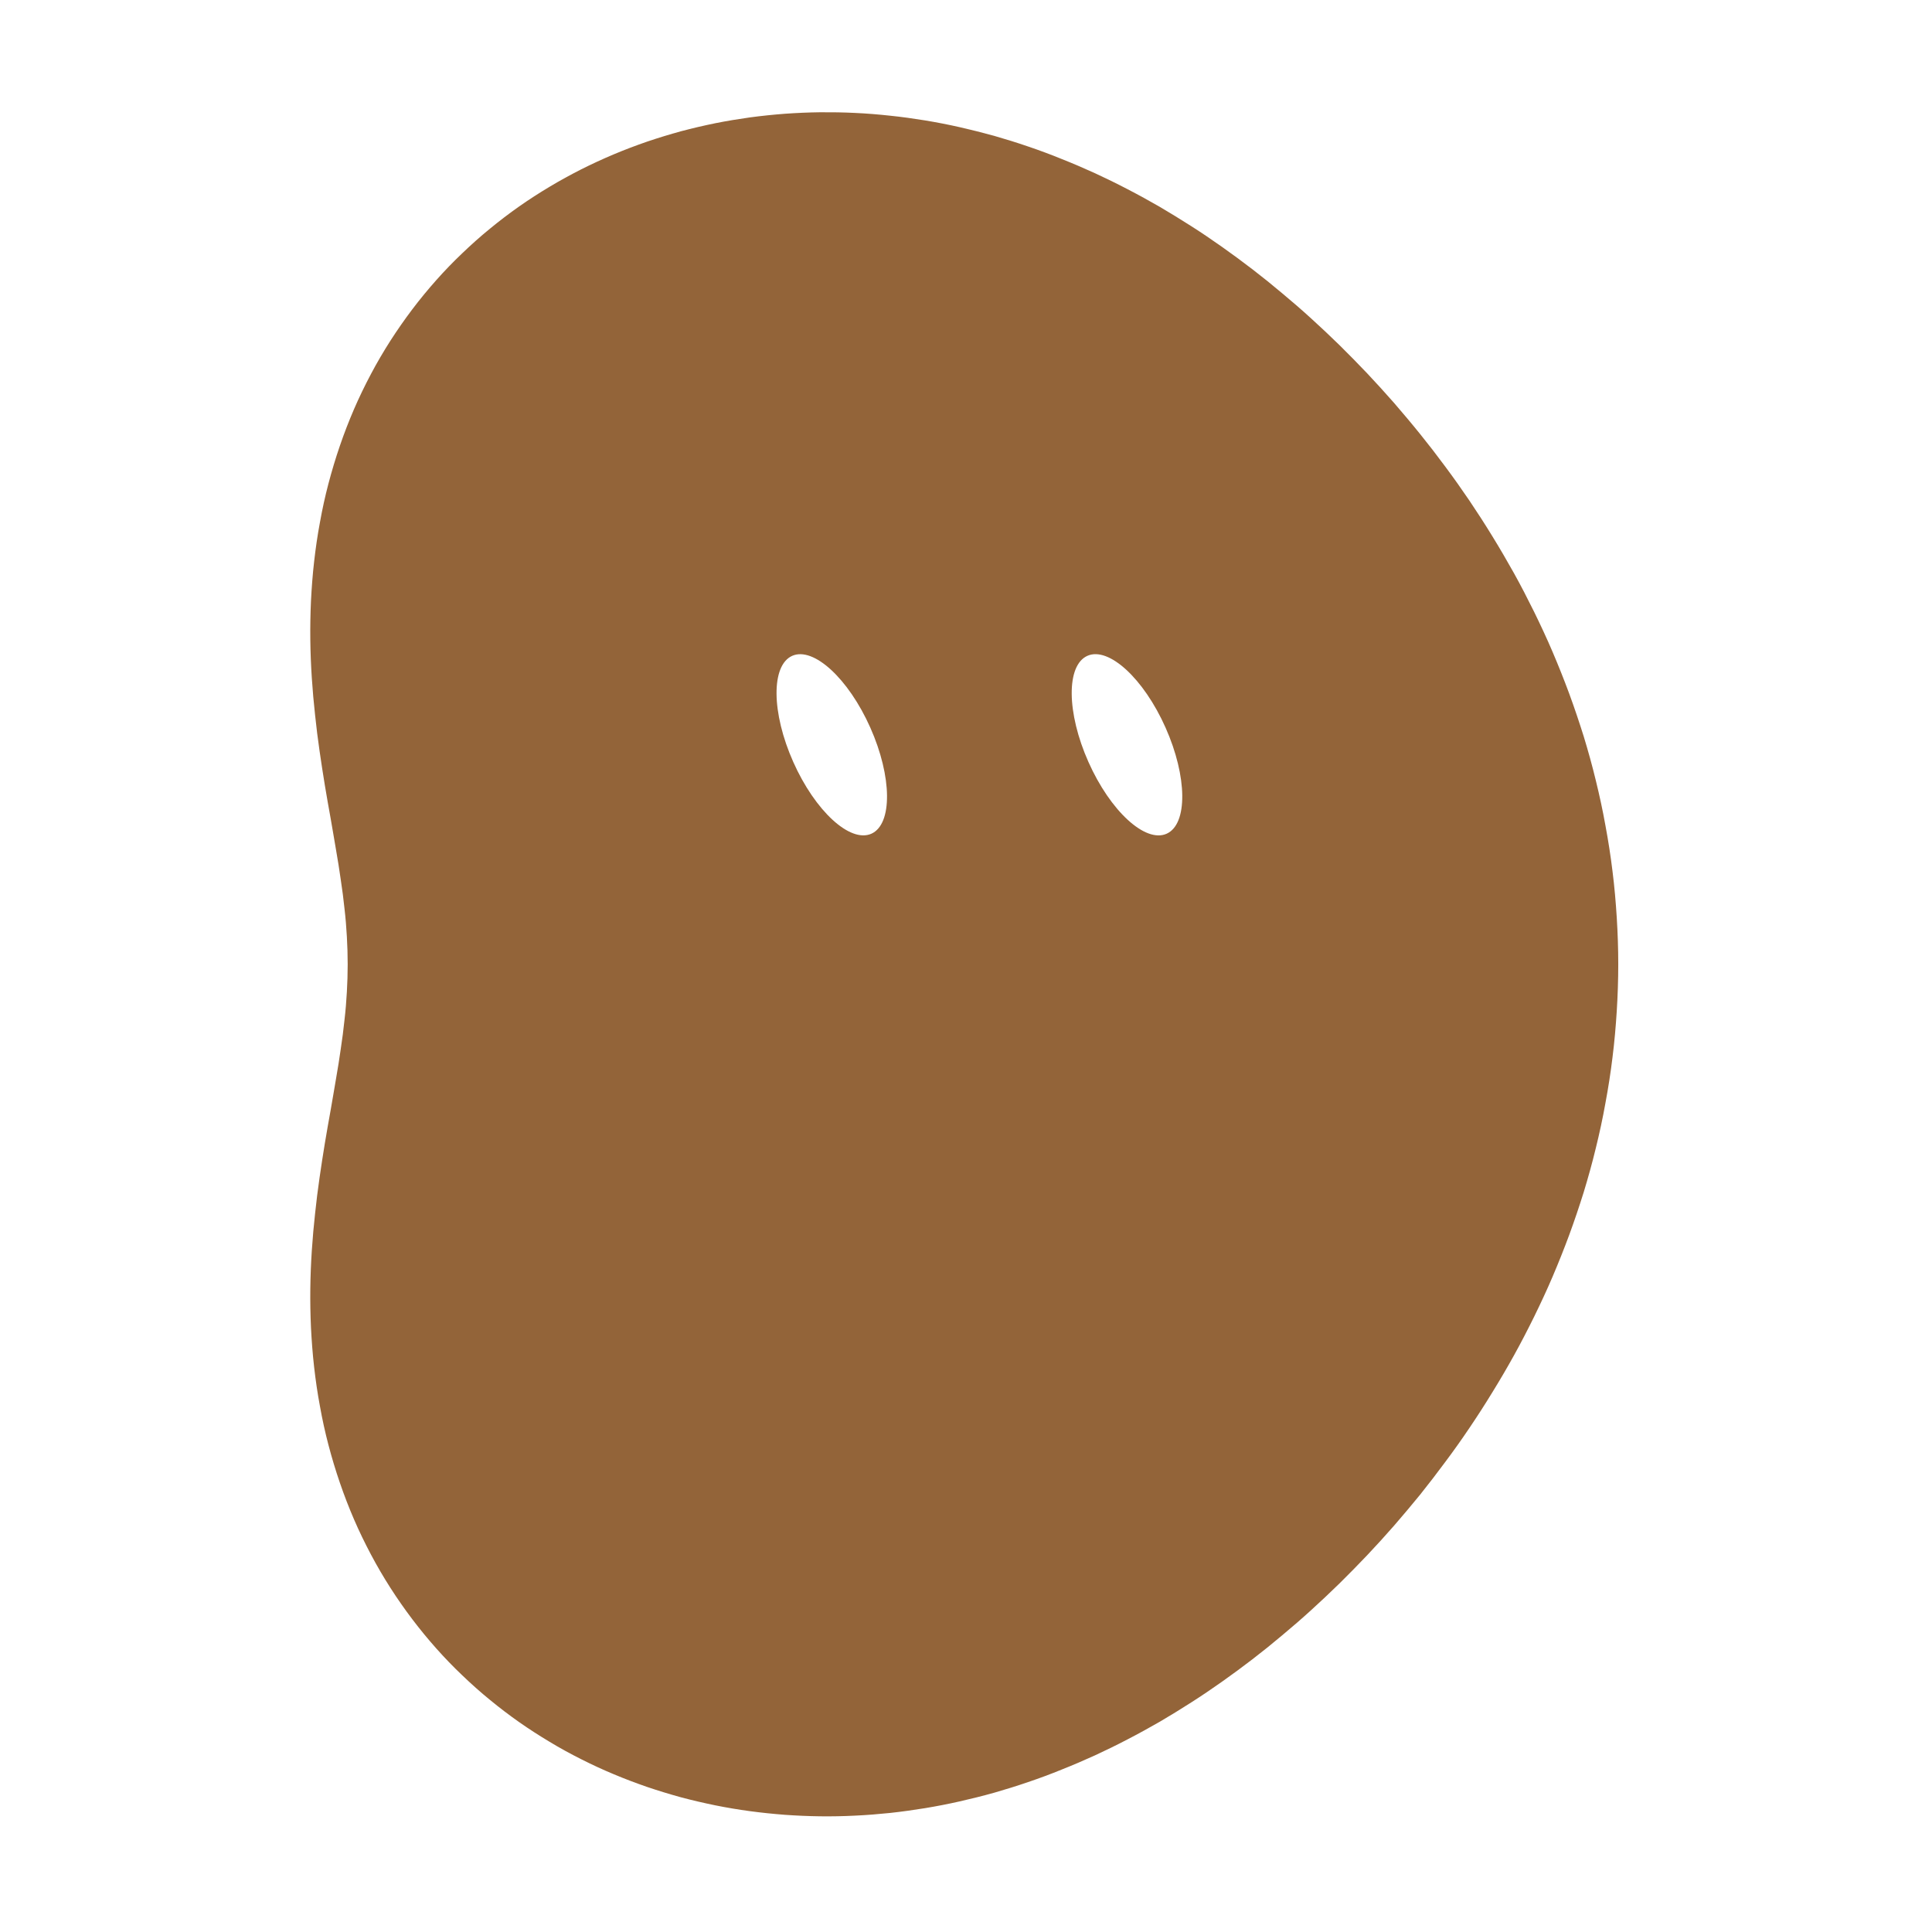
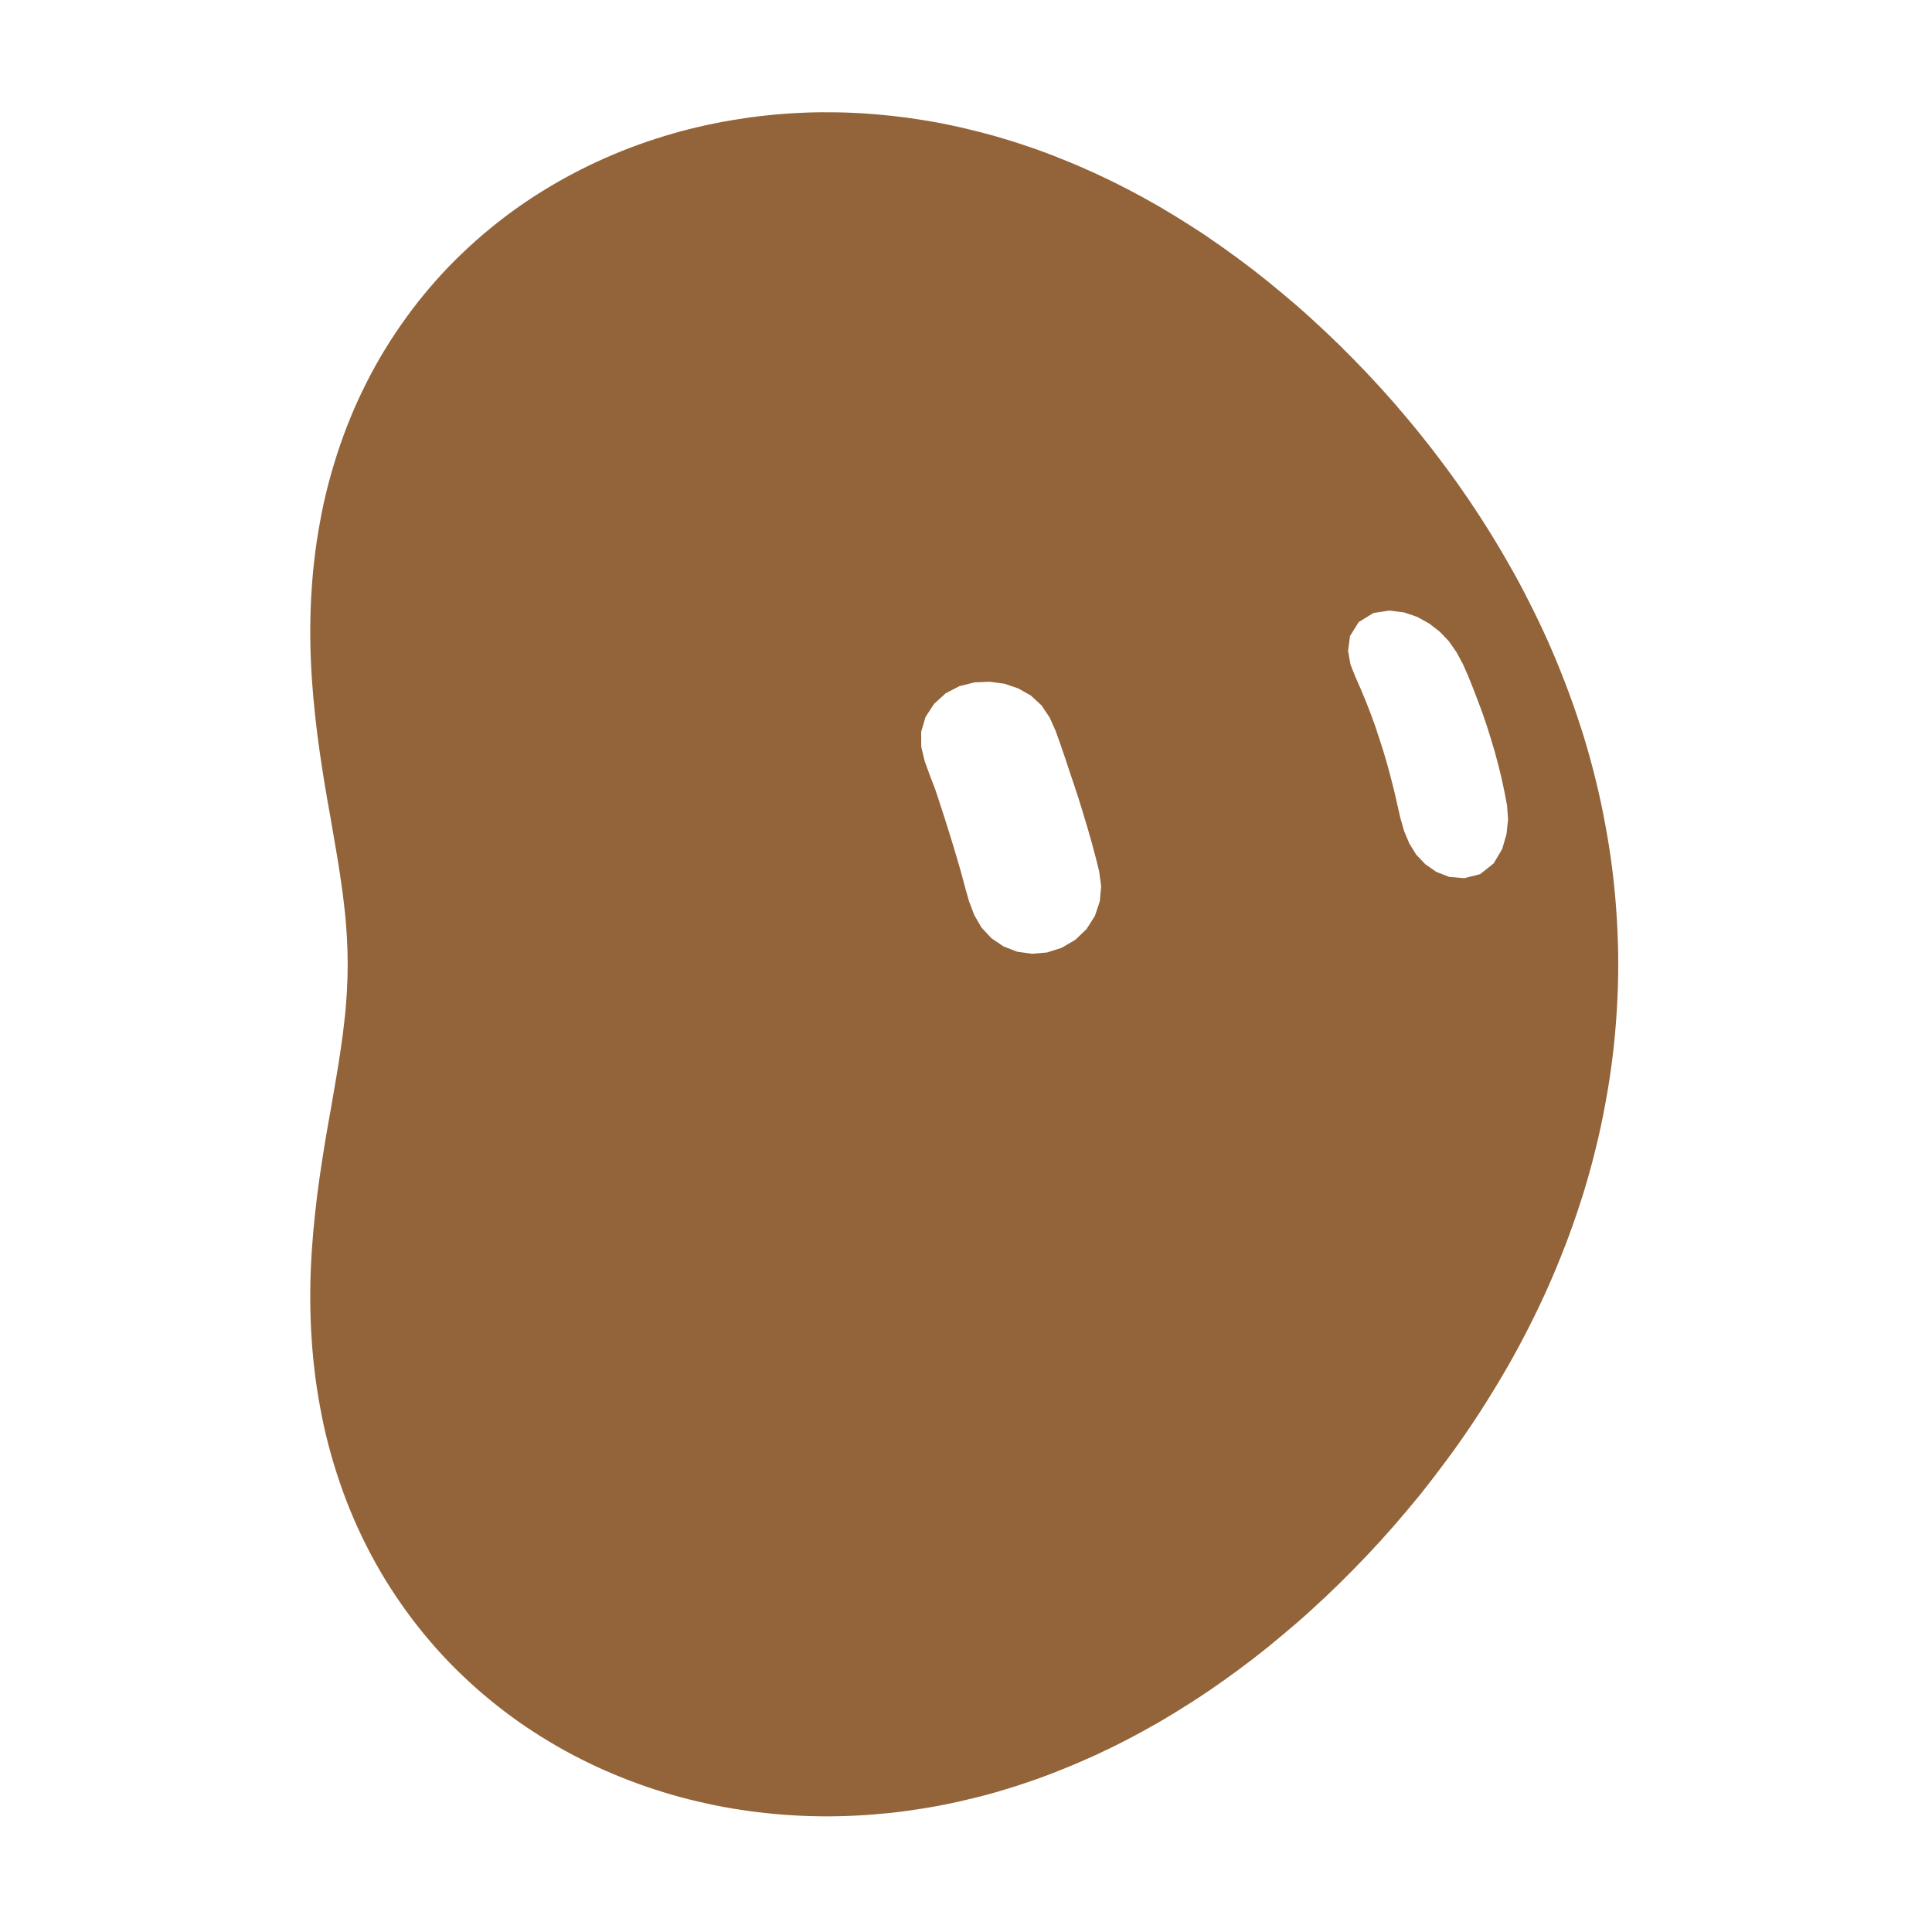
<svg xmlns="http://www.w3.org/2000/svg" width="229" height="229" viewBox="-15 -15 259 259">
  <g class="grok-bot-mark" data-official-id="bean" data-picker-shape="vertical-oval">
-     <path class="grok-bot-mark__compound" fill="#936439" fill-rule="evenodd" d="M201.94 114.27C201.94 116.35 201.87 118.44 201.74 120.53C201.61 122.6 201.43 124.68 201.17 126.74C200.92 128.8 200.6 130.85 200.22 132.88C199.86 134.91 199.42 136.93 198.93 138.92C198.45 140.91 197.9 142.88 197.31 144.82C196.7 146.77 196.05 148.69 195.36 150.57C194.66 152.46 193.92 154.31 193.14 156.14C192.36 157.97 191.52 159.76 190.66 161.52C189.79 163.28 188.9 165.01 187.96 166.7C187.02 168.4 186.05 170.05 185.05 171.67C184.06 173.29 183.03 174.89 181.98 176.44C180.93 178 179.85 179.52 178.74 181C177.64 182.49 176.52 183.94 175.38 185.37C174.23 186.78 173.06 188.17 171.89 189.52C170.7 190.88 169.5 192.2 168.28 193.49C167.06 194.77 165.82 196.04 164.58 197.26C163.32 198.49 162.06 199.68 160.77 200.85C159.5 202.01 158.2 203.13 156.88 204.23C155.58 205.33 154.25 206.4 152.91 207.43C151.57 208.46 150.21 209.46 148.84 210.43C147.48 211.39 146.1 212.33 144.7 213.22C143.3 214.12 141.89 214.98 140.48 215.81C139.05 216.63 137.62 217.42 136.17 218.17C134.72 218.93 133.26 219.64 131.79 220.32C130.32 220.99 128.83 221.63 127.34 222.22C125.85 222.83 124.34 223.39 122.83 223.9C121.32 224.42 119.8 224.89 118.27 225.33C116.74 225.76 115.2 226.14 113.66 226.49C112.12 226.84 110.57 227.14 109 227.4C107.45 227.65 105.89 227.87 104.33 228.04C102.76 228.2 101.2 228.33 99.63 228.4C98.07 228.48 96.49 228.51 94.92 228.49C93.35 228.47 91.79 228.4 90.22 228.29C88.66 228.17 87.1 228.01 85.53 227.8C83.98 227.59 82.43 227.33 80.89 227.02C79.34 226.7 77.81 226.35 76.28 225.94C74.76 225.52 73.24 225.06 71.74 224.55C70.24 224.03 68.75 223.47 67.28 222.85C65.81 222.24 64.35 221.56 62.92 220.84C61.49 220.12 60.07 219.35 58.69 218.51C57.3 217.68 55.93 216.8 54.59 215.86C53.27 214.93 51.95 213.93 50.69 212.89C49.41 211.85 48.17 210.74 46.97 209.59C45.77 208.45 44.6 207.24 43.49 205.99C42.37 204.73 41.3 203.43 40.27 202.07C39.25 200.72 38.27 199.32 37.34 197.87C36.42 196.43 35.54 194.93 34.73 193.4C33.92 191.87 33.15 190.29 32.46 188.69C31.77 187.09 31.13 185.44 30.56 183.77C29.99 182.11 29.48 180.42 29.03 178.7C28.58 176.99 28.2 175.25 27.89 173.51C27.56 171.77 27.31 170.01 27.11 168.26C26.91 166.51 26.78 164.74 26.69 163C26.61 161.25 26.58 159.51 26.6 157.78C26.62 156.06 26.69 154.34 26.8 152.66C26.91 150.98 27.06 149.31 27.24 147.68C27.41 146.05 27.61 144.45 27.84 142.87C28.06 141.3 28.31 139.76 28.55 138.26C28.8 136.75 29.06 135.29 29.32 133.85C29.56 132.41 29.82 131.02 30.04 129.65C30.28 128.27 30.5 126.94 30.68 125.63C30.88 124.31 31.05 123.03 31.18 121.75C31.33 120.47 31.43 119.23 31.5 117.98C31.57 116.74 31.61 115.51 31.61 114.27C31.61 113.04 31.57 111.8 31.5 110.56C31.43 109.31 31.33 108.07 31.18 106.79C31.05 105.51 30.88 104.23 30.68 102.92C30.5 101.61 30.28 100.27 30.04 98.89C29.82 97.52 29.56 96.13 29.32 94.69C29.06 93.26 28.8 91.79 28.55 90.28C28.31 88.78 28.06 87.24 27.84 85.67C27.61 84.11 27.41 82.49 27.24 80.86C27.06 79.23 26.91 77.56 26.8 75.88C26.69 74.2 26.62 72.48 26.6 70.76C26.58 69.03 26.61 67.29 26.69 65.54C26.78 63.8 26.91 62.03 27.11 60.29C27.31 58.53 27.56 56.77 27.89 55.03C28.2 53.29 28.58 51.55 29.03 49.84C29.48 48.13 29.99 46.43 30.56 44.77C31.13 43.1 31.77 41.45 32.46 39.85C33.15 38.25 33.92 36.67 34.73 35.14C35.54 33.61 36.42 32.11 37.34 30.67C38.27 29.23 39.25 27.82 40.27 26.47C41.3 25.11 42.37 23.81 43.49 22.55C44.6 21.3 45.77 20.09 46.97 18.95C48.17 17.8 49.41 16.69 50.69 15.65C51.95 14.61 53.27 13.61 54.59 12.68C55.93 11.74 57.3 10.86 58.69 10.03C60.07 9.2 61.49 8.43 62.92 7.7C64.35 6.98 65.81 6.31 67.28 5.69C68.75 5.07 70.24 4.51 71.74 3.99C73.24 3.48 74.76 3.02 76.28 2.6C77.81 2.19 79.34 1.84 80.89 1.52C82.43 1.21 83.98 0.96 85.53 0.74C87.1 0.53 88.66 0.37 90.22 0.25C91.79 0.14 93.35 0.07 94.92 0.05C96.49 0.04 98.07 0.06 99.63 0.14C101.2 0.21 102.76 0.34 104.33 0.51C105.89 0.67 107.45 0.89 109 1.14C110.57 1.4 112.12 1.7 113.66 2.05C115.2 2.4 116.74 2.79 118.27 3.21C119.8 3.65 121.32 4.12 122.83 4.64C124.34 5.15 125.85 5.71 127.34 6.32C128.83 6.91 130.32 7.55 131.79 8.22C133.26 8.9 134.72 9.61 136.17 10.37C137.62 11.12 139.05 11.91 140.48 12.73C141.89 13.56 143.3 14.43 144.7 15.32C146.1 16.21 147.48 17.15 148.84 18.11C150.21 19.08 151.57 20.08 152.91 21.11C154.25 22.14 155.58 23.21 156.88 24.31C158.2 25.41 159.5 26.53 160.77 27.69C162.06 28.86 163.32 30.05 164.58 31.28C165.82 32.5 167.06 33.77 168.28 35.05C169.5 36.35 170.7 37.66 171.89 39.02C173.06 40.38 174.23 41.76 175.38 43.19C176.52 44.6 177.64 46.05 178.74 47.54C179.85 49.03 180.93 50.55 181.98 52.1C183.03 53.66 184.06 55.25 185.05 56.87C186.05 58.49 187.02 60.16 187.96 61.84C188.9 63.53 189.79 65.26 190.66 67.02C191.52 68.78 192.36 70.57 193.14 72.4C193.92 74.23 194.66 76.08 195.36 77.97C196.05 79.85 196.7 81.78 197.31 83.72C197.9 85.66 198.45 87.63 198.93 89.62C199.42 91.62 199.86 93.63 200.22 95.66C200.6 97.69 200.92 99.74 201.17 101.8C201.43 103.86 201.61 105.94 201.74 108.02C201.87 110.1 201.94 112.19 201.94 114.27Z M 91.20,72.92 A 5.66,13.05 -24 0,1 101.67,82.54 A 5.66,13.05 -24 0,1 101.81,96.77 A 5.66,13.05 -24 0,1 91.34,87.14 A 5.66,13.05 -24 0,1 91.20,72.92 Z M 130.77,72.92 A 5.66,13.05 -24 0,1 141.25,82.54 A 5.66,13.05 -24 0,1 141.39,96.77 A 5.66,13.05 -24 0,1 130.91,87.14 A 5.66,13.05 -24 0,1 130.77,72.92 Z" />
+     <path class="grok-bot-mark__compound" fill="#936439" fill-rule="evenodd" d="M201.94 114.27C201.94 116.35 201.87 118.44 201.74 120.53C201.61 122.6 201.43 124.68 201.17 126.74C200.92 128.8 200.6 130.85 200.22 132.88C199.86 134.91 199.42 136.93 198.93 138.92C198.45 140.91 197.9 142.88 197.31 144.82C196.7 146.77 196.05 148.69 195.36 150.57C194.66 152.46 193.92 154.31 193.14 156.14C192.36 157.97 191.52 159.76 190.66 161.52C189.79 163.28 188.9 165.01 187.96 166.7C187.02 168.4 186.05 170.05 185.05 171.67C184.06 173.29 183.03 174.89 181.98 176.44C180.93 178 179.85 179.52 178.74 181C177.64 182.49 176.52 183.94 175.38 185.37C174.23 186.78 173.06 188.17 171.89 189.52C170.7 190.88 169.5 192.2 168.28 193.49C167.06 194.77 165.82 196.04 164.58 197.26C163.32 198.49 162.06 199.68 160.77 200.85C159.5 202.01 158.2 203.13 156.88 204.23C155.58 205.33 154.25 206.4 152.91 207.43C151.57 208.46 150.21 209.46 148.84 210.43C147.48 211.39 146.1 212.33 144.7 213.22C143.3 214.12 141.89 214.98 140.48 215.81C139.05 216.63 137.62 217.42 136.17 218.17C134.72 218.93 133.26 219.64 131.79 220.32C130.32 220.99 128.83 221.63 127.34 222.22C125.85 222.83 124.34 223.39 122.83 223.9C121.32 224.42 119.8 224.89 118.27 225.33C116.74 225.76 115.2 226.14 113.66 226.49C112.12 226.84 110.57 227.14 109 227.4C107.45 227.65 105.89 227.87 104.33 228.04C102.76 228.2 101.2 228.33 99.63 228.4C98.07 228.48 96.49 228.51 94.92 228.49C93.35 228.47 91.79 228.4 90.22 228.29C88.66 228.17 87.1 228.01 85.53 227.8C83.98 227.59 82.43 227.33 80.89 227.02C79.34 226.7 77.81 226.35 76.28 225.94C74.76 225.52 73.24 225.06 71.74 224.55C70.24 224.03 68.75 223.47 67.28 222.85C65.81 222.24 64.35 221.56 62.92 220.84C61.49 220.12 60.07 219.35 58.69 218.51C57.3 217.68 55.93 216.8 54.59 215.86C53.27 214.93 51.95 213.93 50.69 212.89C49.41 211.85 48.17 210.74 46.97 209.59C45.77 208.45 44.6 207.24 43.49 205.99C42.37 204.73 41.3 203.43 40.27 202.07C39.25 200.72 38.27 199.32 37.34 197.87C36.42 196.43 35.54 194.93 34.73 193.4C33.92 191.87 33.15 190.29 32.46 188.69C31.77 187.09 31.13 185.44 30.56 183.77C29.99 182.11 29.48 180.42 29.03 178.7C28.58 176.99 28.2 175.25 27.89 173.51C27.56 171.77 27.31 170.01 27.11 168.26C26.91 166.51 26.78 164.74 26.69 163C26.61 161.25 26.58 159.51 26.6 157.78C26.62 156.06 26.69 154.34 26.8 152.66C26.91 150.98 27.06 149.31 27.24 147.68C27.41 146.05 27.61 144.45 27.84 142.87C28.06 141.3 28.31 139.76 28.55 138.26C28.8 136.75 29.06 135.29 29.32 133.85C29.56 132.41 29.82 131.02 30.04 129.65C30.28 128.27 30.5 126.94 30.68 125.63C30.88 124.31 31.05 123.03 31.18 121.75C31.33 120.47 31.43 119.23 31.5 117.98C31.57 116.74 31.61 115.51 31.61 114.27C31.61 113.04 31.57 111.8 31.5 110.56C31.43 109.31 31.33 108.07 31.18 106.79C31.05 105.51 30.88 104.23 30.68 102.92C30.5 101.61 30.28 100.27 30.04 98.89C29.82 97.52 29.56 96.13 29.32 94.69C29.06 93.26 28.8 91.79 28.55 90.28C28.31 88.78 28.06 87.24 27.84 85.67C27.61 84.11 27.41 82.49 27.24 80.86C27.06 79.23 26.91 77.56 26.8 75.88C26.69 74.2 26.62 72.48 26.6 70.76C26.58 69.03 26.61 67.29 26.69 65.54C26.78 63.8 26.91 62.03 27.11 60.29C27.31 58.53 27.56 56.77 27.89 55.03C28.2 53.29 28.58 51.55 29.03 49.84C29.48 48.13 29.99 46.43 30.56 44.77C31.13 43.1 31.77 41.45 32.46 39.85C33.15 38.25 33.92 36.67 34.73 35.14C35.54 33.61 36.42 32.11 37.34 30.67C38.27 29.23 39.25 27.82 40.27 26.47C41.3 25.11 42.37 23.81 43.49 22.55C44.6 21.3 45.77 20.09 46.97 18.95C48.17 17.8 49.41 16.69 50.69 15.65C51.95 14.61 53.27 13.61 54.59 12.68C55.93 11.74 57.3 10.86 58.69 10.03C60.07 9.2 61.49 8.43 62.92 7.7C64.35 6.98 65.81 6.31 67.28 5.69C68.75 5.07 70.24 4.51 71.74 3.99C73.24 3.48 74.76 3.02 76.28 2.6C77.81 2.19 79.34 1.84 80.89 1.52C82.43 1.21 83.98 0.96 85.53 0.74C87.1 0.53 88.66 0.37 90.22 0.25C91.79 0.14 93.35 0.07 94.92 0.05C96.49 0.04 98.07 0.06 99.63 0.14C101.2 0.21 102.76 0.34 104.33 0.51C105.89 0.67 107.45 0.89 109 1.14C110.57 1.4 112.12 1.7 113.66 2.05C115.2 2.4 116.74 2.79 118.27 3.21C119.8 3.65 121.32 4.12 122.83 4.64C124.34 5.15 125.85 5.71 127.34 6.32C128.83 6.91 130.32 7.55 131.79 8.22C133.26 8.9 134.72 9.61 136.17 10.37C137.62 11.12 139.05 11.91 140.48 12.73C141.89 13.56 143.3 14.43 144.7 15.32C146.1 16.21 147.48 17.15 148.84 18.11C150.21 19.08 151.57 20.08 152.91 21.11C154.25 22.14 155.58 23.21 156.88 24.31C158.2 25.41 159.5 26.53 160.77 27.69C162.06 28.86 163.32 30.05 164.58 31.28C165.82 32.5 167.06 33.77 168.28 35.05C169.5 36.35 170.7 37.66 171.89 39.02C173.06 40.38 174.23 41.76 175.38 43.19C176.52 44.6 177.64 46.05 178.74 47.54C179.85 49.03 180.93 50.55 181.98 52.1C183.03 53.66 184.06 55.25 185.05 56.87C186.05 58.49 187.02 60.16 187.96 61.84C188.9 63.53 189.79 65.26 190.66 67.02C191.52 68.78 192.36 70.57 193.14 72.4C193.92 74.23 194.66 76.08 195.36 77.97C196.05 79.85 196.7 81.78 197.31 83.72C197.9 85.66 198.45 87.63 198.93 89.62C199.42 91.62 199.86 93.63 200.22 95.66C200.6 97.69 200.92 99.74 201.17 101.8C201.43 103.86 201.61 105.94 201.74 108.02C201.87 110.1 201.94 112.19 201.94 114.27Z M117.66 76.39L119.65 76.66L121.51 77.29L123.21 78.25L124.63 79.57L125.71 81.18L126.51 82.97L127.17 84.82L127.81 86.69L128.43 88.56L129.06 90.42L129.67 92.30L130.25 94.19L130.82 96.08L131.36 97.98L131.87 99.89L132.35 101.81L132.62 103.80L132.44 105.81L131.79 107.77L130.66 109.55L129.14 111.00L127.33 112.06L125.35 112.69L123.33 112.86L121.35 112.58L119.52 111.87L117.91 110.78L116.58 109.35L115.61 107.68L114.91 105.83L114.37 103.93L113.86 102.02L113.31 100.12L112.75 98.24L112.16 96.34L111.57 94.47L110.96 92.59L110.34 90.72L109.63 88.88L108.96 87.03L108.50 85.11L108.49 83.10L109.08 81.11L110.22 79.36L111.78 77.94L113.63 76.98L115.64 76.48Z M171.26 66.85L173.23 67.10L175.02 67.71L176.61 68.60L178.02 69.69L179.24 70.97L180.24 72.41L181.09 73.97L181.81 75.60L182.48 77.27L183.12 78.94L183.75 80.63L184.33 82.33L184.87 84.06L185.39 85.79L185.86 87.56L186.30 89.34L186.68 91.13L187.03 92.96L187.17 94.84L186.96 96.82L186.38 98.82L185.24 100.74L183.42 102.19L181.29 102.73L179.29 102.56L177.54 101.88L176.07 100.85L174.86 99.58L173.93 98.08L173.24 96.43L172.74 94.69L172.33 92.90L171.92 91.10L171.47 89.33L171.00 87.57L170.49 85.83L169.94 84.11L169.37 82.38L168.76 80.70L168.11 79.03L167.42 77.37L166.70 75.74L166.04 74.07L165.72 72.25L165.98 70.27L167.15 68.39L169.12 67.18Z" />
  </g>
</svg>
